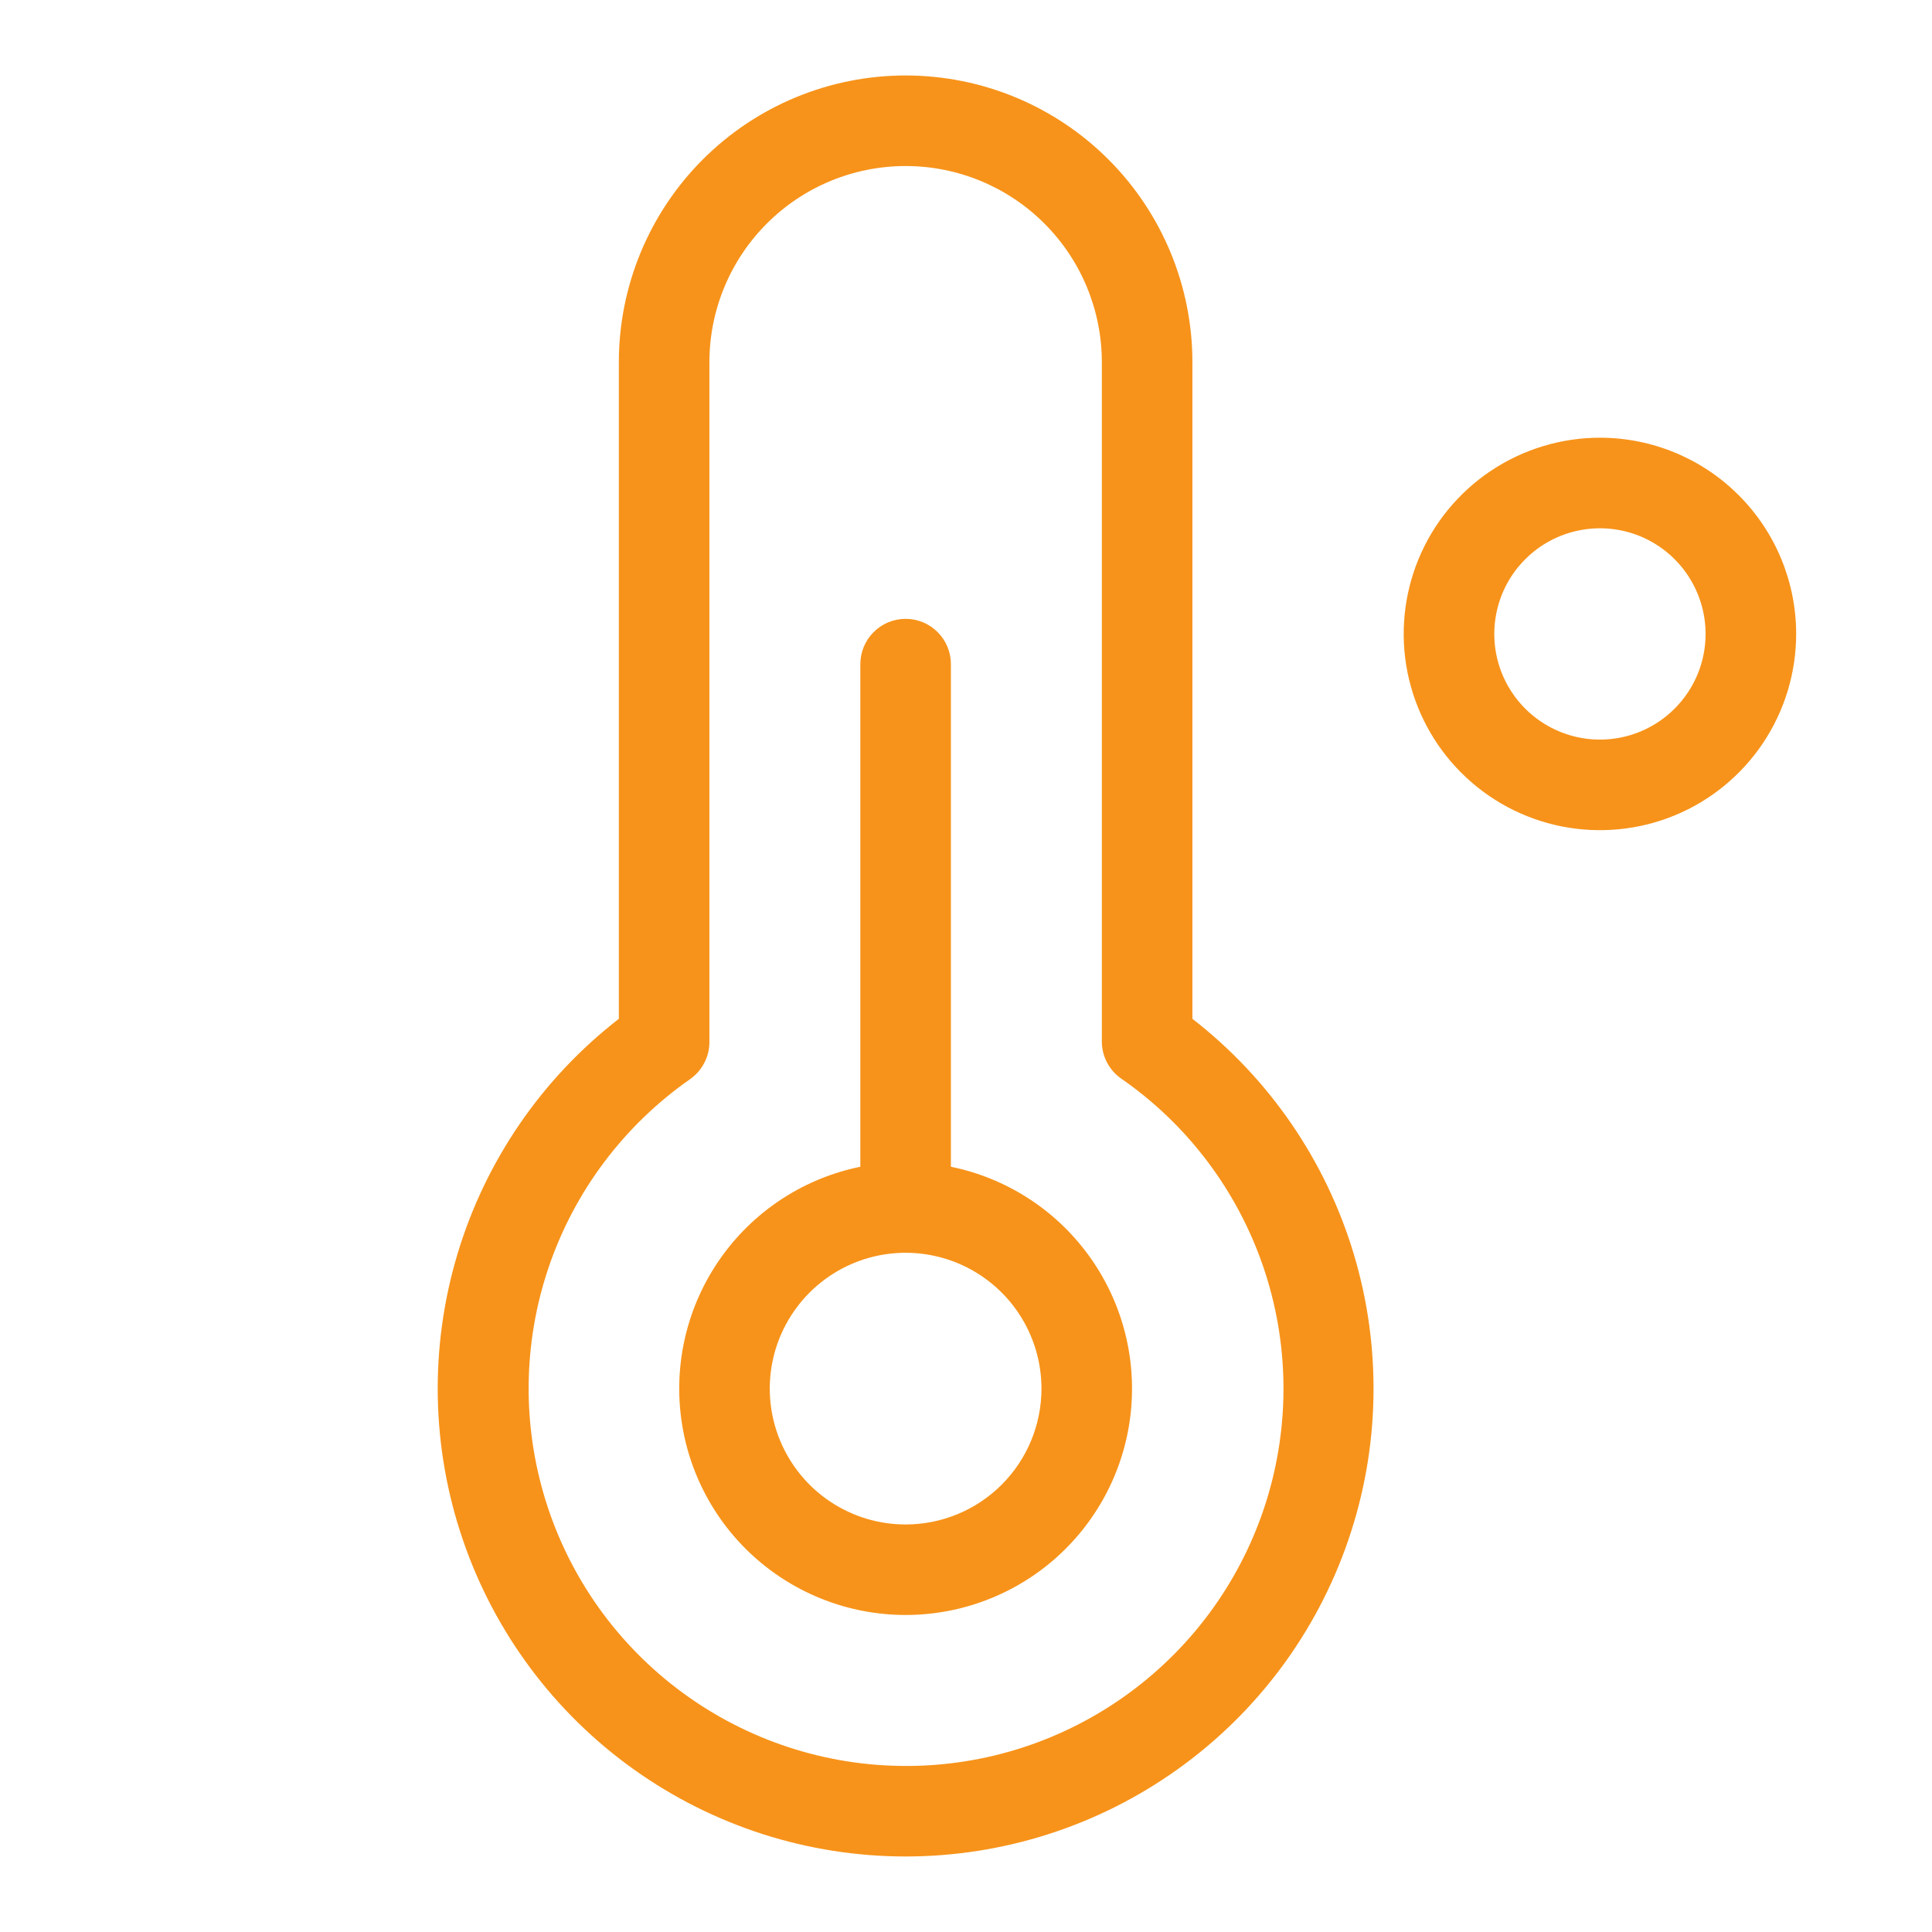
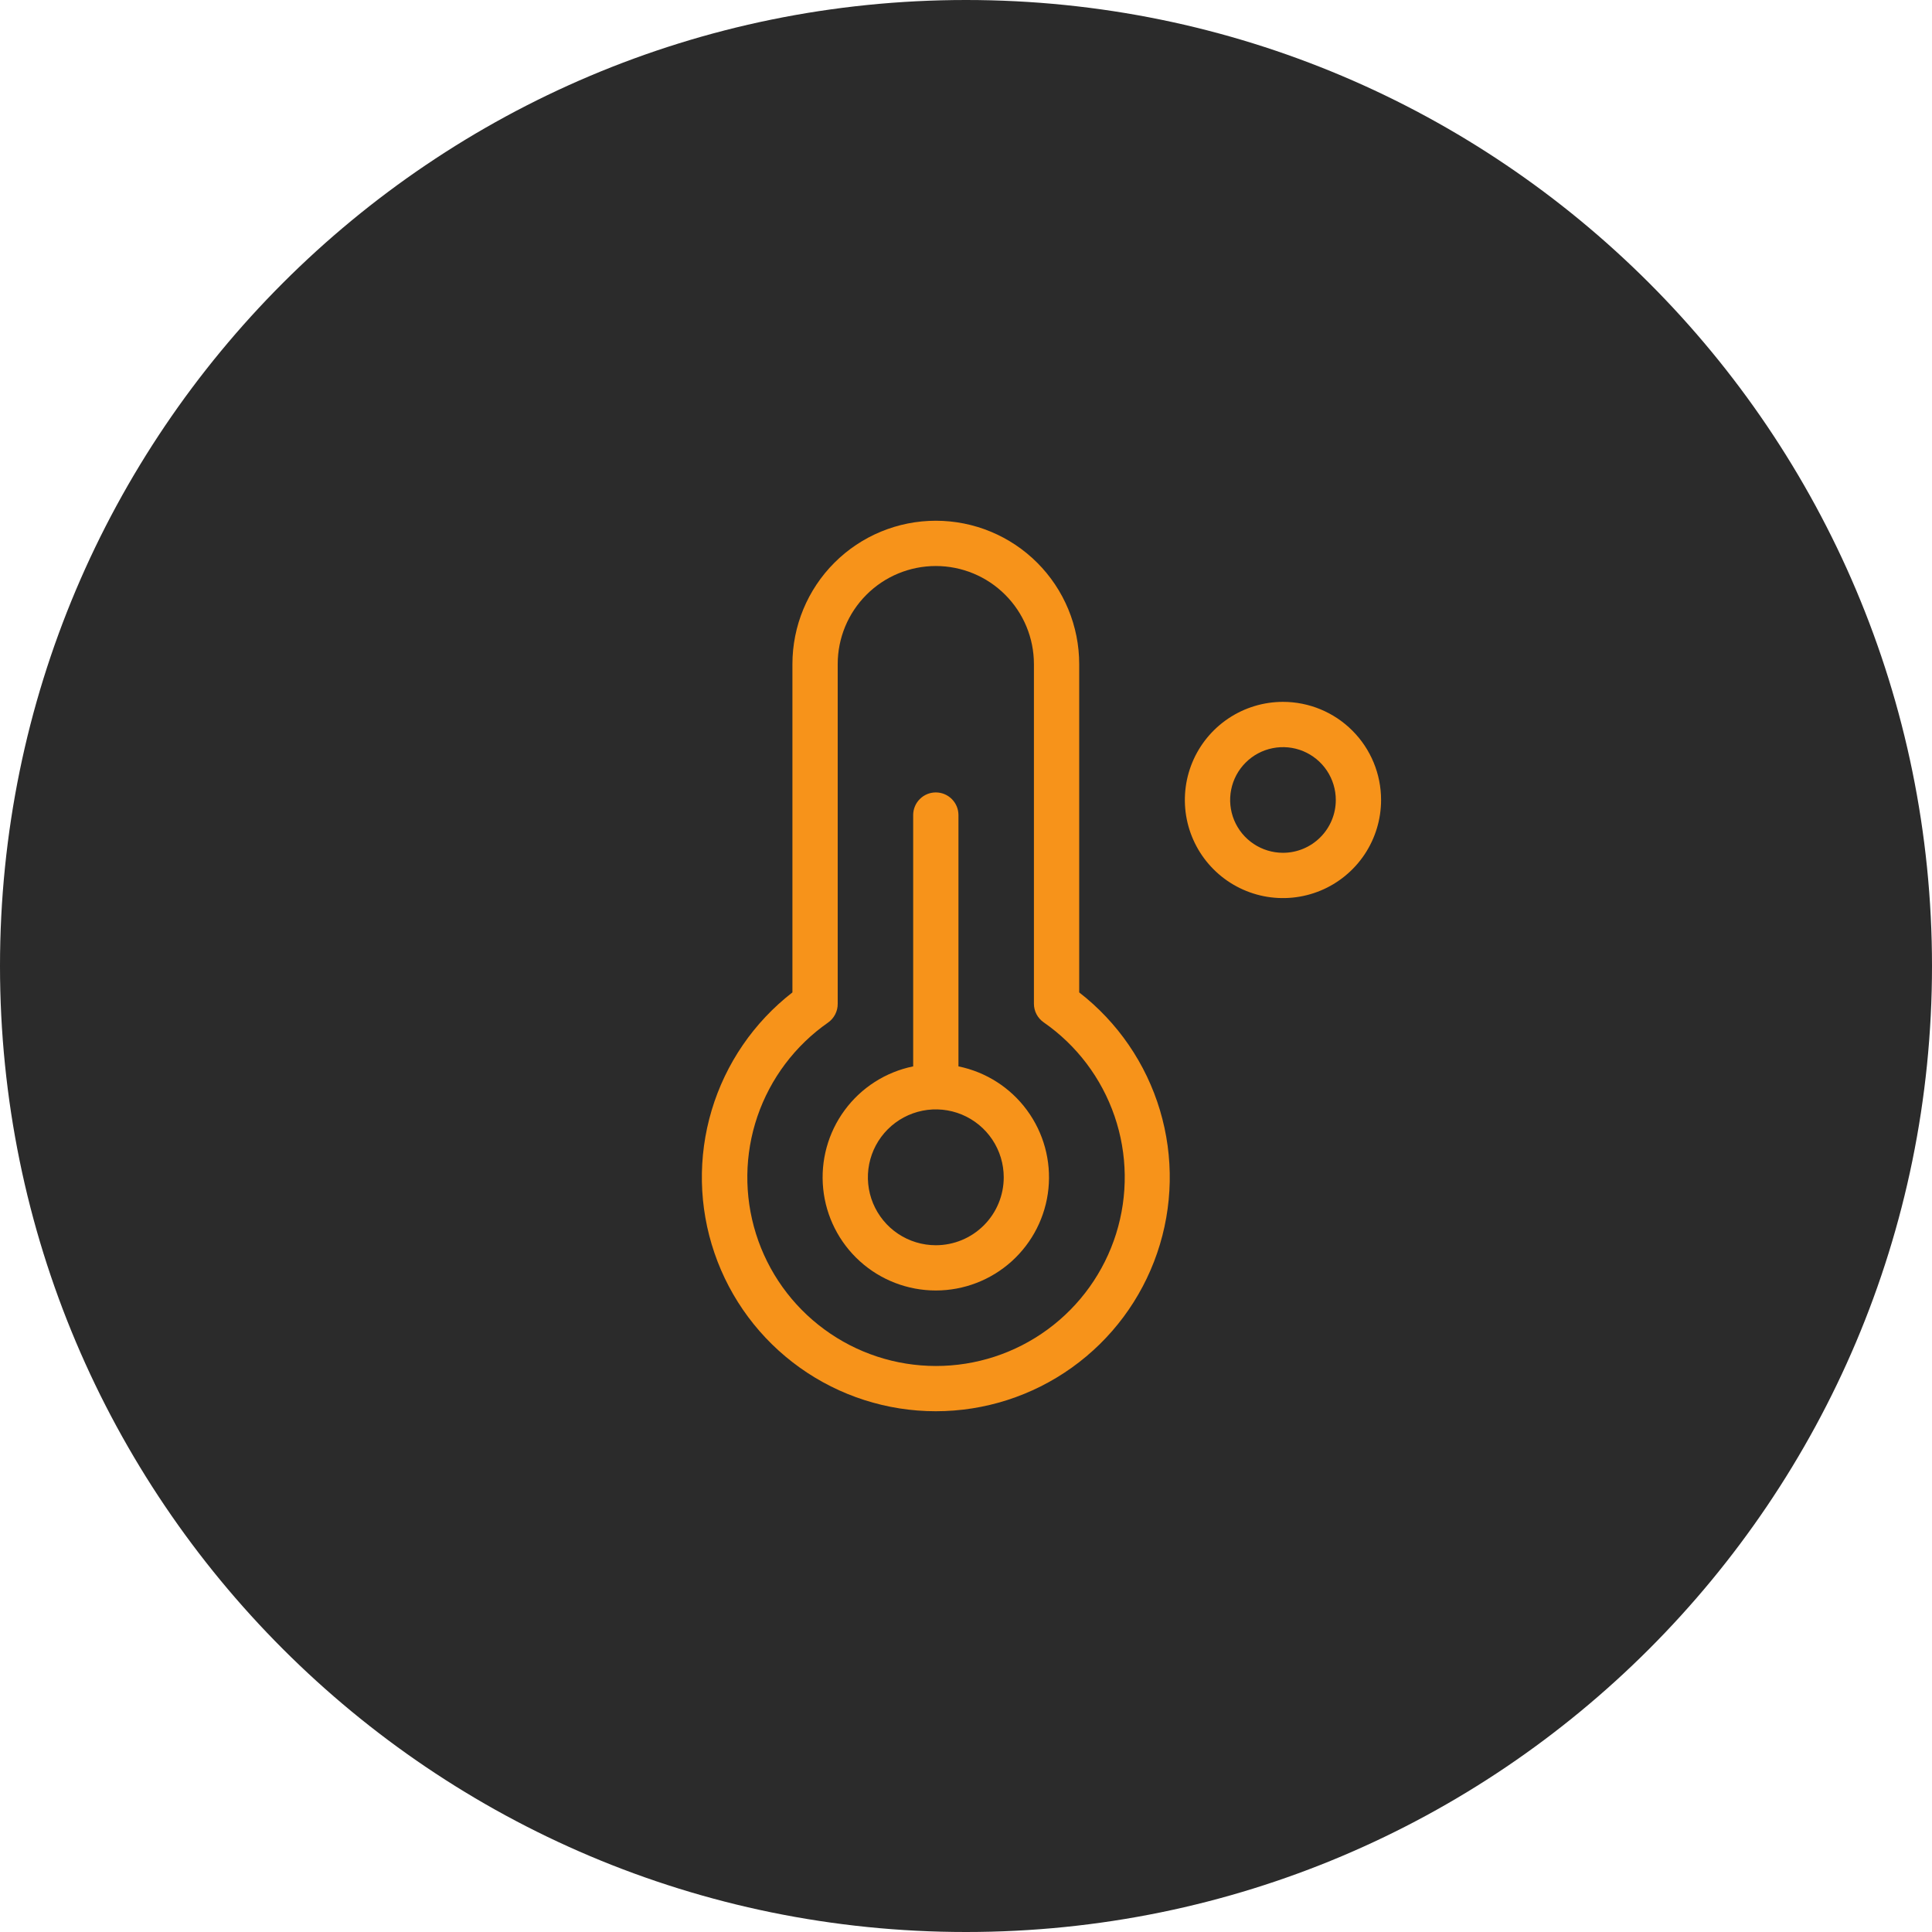
- <svg xmlns="http://www.w3.org/2000/svg" width="32" height="32" viewBox="0 0 32 32" fill="none">
-   <path d="M26.5 7.25C25.857 7.25 25.229 7.441 24.694 7.798C24.16 8.155 23.743 8.662 23.497 9.256C23.251 9.85 23.187 10.504 23.312 11.134C23.438 11.764 23.747 12.344 24.202 12.798C24.656 13.253 25.235 13.562 25.866 13.688C26.496 13.813 27.15 13.749 27.744 13.503C28.338 13.257 28.845 12.84 29.202 12.306C29.559 11.771 29.75 11.143 29.75 10.5C29.75 9.638 29.408 8.811 28.798 8.202C28.189 7.592 27.362 7.25 26.5 7.25ZM26.5 12.25C26.154 12.25 25.816 12.147 25.528 11.955C25.24 11.763 25.016 11.489 24.883 11.17C24.751 10.85 24.716 10.498 24.784 10.159C24.851 9.819 25.018 9.507 25.263 9.263C25.507 9.018 25.819 8.851 26.159 8.784C26.498 8.716 26.85 8.751 27.17 8.883C27.489 9.016 27.763 9.24 27.955 9.528C28.147 9.816 28.25 10.154 28.25 10.5C28.25 10.964 28.066 11.409 27.737 11.737C27.409 12.066 26.964 12.25 26.5 12.25ZM15.75 19.325V11C15.75 10.801 15.671 10.61 15.53 10.47C15.39 10.329 15.199 10.25 15 10.25C14.801 10.25 14.61 10.329 14.47 10.47C14.329 10.61 14.25 10.801 14.25 11V19.325C13.339 19.511 12.53 20.028 11.98 20.777C11.429 21.525 11.176 22.451 11.269 23.376C11.362 24.301 11.796 25.158 12.485 25.781C13.175 26.404 14.071 26.749 15 26.749C15.929 26.749 16.826 26.404 17.515 25.781C18.204 25.158 18.638 24.301 18.731 23.376C18.824 22.451 18.571 21.525 18.02 20.777C17.47 20.028 16.66 19.511 15.75 19.325ZM15 25.25C14.555 25.25 14.12 25.118 13.75 24.871C13.38 24.624 13.092 24.272 12.921 23.861C12.751 23.45 12.706 22.997 12.793 22.561C12.88 22.125 13.094 21.724 13.409 21.409C13.724 21.094 14.125 20.88 14.561 20.793C14.998 20.706 15.45 20.751 15.861 20.921C16.272 21.092 16.624 21.38 16.871 21.75C17.118 22.12 17.25 22.555 17.25 23C17.25 23.597 17.013 24.169 16.591 24.591C16.169 25.013 15.597 25.25 15 25.25ZM19.75 16.875V6C19.75 4.74 19.25 3.532 18.359 2.641C17.468 1.75 16.26 1.25 15 1.25C13.74 1.25 12.532 1.75 11.641 2.641C10.75 3.532 10.25 4.74 10.25 6V16.875C8.973 17.865 8.038 19.23 7.575 20.778C7.112 22.326 7.144 23.98 7.668 25.509C8.191 27.038 9.179 28.365 10.494 29.304C11.809 30.244 13.384 30.749 15 30.749C16.616 30.749 18.191 30.244 19.506 29.304C20.821 28.365 21.809 27.038 22.332 25.509C22.856 23.98 22.888 22.326 22.425 20.778C21.962 19.23 21.027 17.865 19.75 16.875ZM15 29.25C13.671 29.249 12.376 28.823 11.305 28.036C10.233 27.249 9.441 26.141 9.043 24.872C8.645 23.604 8.661 22.241 9.09 20.983C9.519 19.725 10.339 18.636 11.429 17.875C11.529 17.805 11.611 17.711 11.667 17.602C11.723 17.494 11.752 17.372 11.75 17.25V6C11.75 5.138 12.092 4.311 12.702 3.702C13.311 3.092 14.138 2.75 15 2.75C15.862 2.75 16.689 3.092 17.298 3.702C17.908 4.311 18.25 5.138 18.25 6V17.25C18.25 17.371 18.279 17.49 18.335 17.597C18.391 17.704 18.472 17.796 18.571 17.865C19.666 18.624 20.489 19.714 20.921 20.974C21.353 22.234 21.371 23.599 20.972 24.871C20.573 26.142 19.779 27.252 18.704 28.04C17.63 28.828 16.332 29.252 15 29.25Z" fill="#F7931A" />
+ <svg xmlns="http://www.w3.org/2000/svg" width="64" height="64" viewBox="0 0 64 64" fill="none">
+   <rect width="64" height="64" rx="32" fill="#2B2B2B" />
+   <path d="M42.5 23.25C41.857 23.25 41.229 23.441 40.694 23.798C40.16 24.155 39.743 24.662 39.497 25.256C39.251 25.85 39.187 26.504 39.312 27.134C39.438 27.765 39.747 28.344 40.202 28.798C40.656 29.253 41.236 29.562 41.866 29.688C42.496 29.813 43.15 29.749 43.744 29.503C44.338 29.257 44.845 28.84 45.202 28.306C45.559 27.771 45.75 27.143 45.75 26.5C45.75 25.638 45.408 24.811 44.798 24.202C44.189 23.592 43.362 23.25 42.5 23.25ZM42.5 28.25C42.154 28.25 41.816 28.147 41.528 27.955C41.24 27.763 41.016 27.489 40.883 27.17C40.751 26.85 40.716 26.498 40.784 26.159C40.851 25.819 41.018 25.507 41.263 25.263C41.507 25.018 41.819 24.851 42.159 24.784C42.498 24.716 42.85 24.751 43.17 24.883C43.489 25.016 43.763 25.24 43.955 25.528C44.147 25.816 44.25 26.154 44.25 26.5C44.25 26.964 44.066 27.409 43.737 27.737C43.409 28.066 42.964 28.25 42.5 28.25ZM31.75 35.325V27C31.75 26.801 31.671 26.61 31.53 26.47C31.39 26.329 31.199 26.25 31 26.25C30.801 26.25 30.61 26.329 30.47 26.47C30.329 26.61 30.25 26.801 30.25 27V35.325C29.34 35.511 28.53 36.028 27.98 36.777C27.429 37.525 27.176 38.452 27.269 39.376C27.362 40.301 27.796 41.158 28.485 41.781C29.174 42.404 30.071 42.749 31 42.749C31.929 42.749 32.825 42.404 33.515 41.781C34.204 41.158 34.638 40.301 34.731 39.376C34.824 38.452 34.571 37.525 34.02 36.777C33.47 36.028 32.66 35.511 31.75 35.325ZM31 41.25C30.555 41.25 30.12 41.118 29.75 40.871C29.38 40.624 29.092 40.272 28.921 39.861C28.751 39.45 28.706 38.998 28.793 38.561C28.88 38.125 29.094 37.724 29.409 37.409C29.724 37.094 30.125 36.88 30.561 36.793C30.997 36.706 31.45 36.751 31.861 36.921C32.272 37.092 32.624 37.38 32.871 37.75C33.118 38.12 33.25 38.555 33.25 39C33.25 39.597 33.013 40.169 32.591 40.591C32.169 41.013 31.597 41.25 31 41.25ZM35.75 32.875V22C35.75 20.74 35.25 19.532 34.359 18.641C33.468 17.75 32.26 17.25 31 17.25C29.74 17.25 28.532 17.75 27.641 18.641C26.75 19.532 26.25 20.74 26.25 22V32.875C24.973 33.865 24.038 35.23 23.575 36.778C23.112 38.326 23.144 39.98 23.668 41.509C24.191 43.038 25.179 44.365 26.494 45.304C27.809 46.244 29.384 46.749 31 46.749C32.616 46.749 34.191 46.244 35.506 45.304C36.821 44.365 37.809 43.038 38.332 41.509C38.856 39.98 38.888 38.326 38.425 36.778C37.962 35.23 37.027 33.865 35.75 32.875ZM31 45.25C29.671 45.249 28.376 44.824 27.305 44.036C26.233 43.249 25.441 42.141 25.043 40.872C24.645 39.604 24.661 38.241 25.09 36.983C25.52 35.725 26.339 34.636 27.429 33.875C27.529 33.805 27.611 33.711 27.667 33.602C27.723 33.493 27.752 33.373 27.75 33.25V22C27.75 21.138 28.092 20.311 28.702 19.702C29.311 19.092 30.138 18.75 31 18.75C31.862 18.75 32.689 19.092 33.298 19.702C33.908 20.311 34.25 21.138 34.25 22V33.25C34.25 33.371 34.279 33.49 34.335 33.597C34.391 33.704 34.472 33.796 34.571 33.865C35.666 34.624 36.489 35.714 36.921 36.974C37.353 38.234 37.371 39.599 36.972 40.871C36.573 42.142 35.779 43.252 34.704 44.04C33.63 44.828 32.332 45.252 31 45.25Z" fill="#F7931A" />
</svg>
